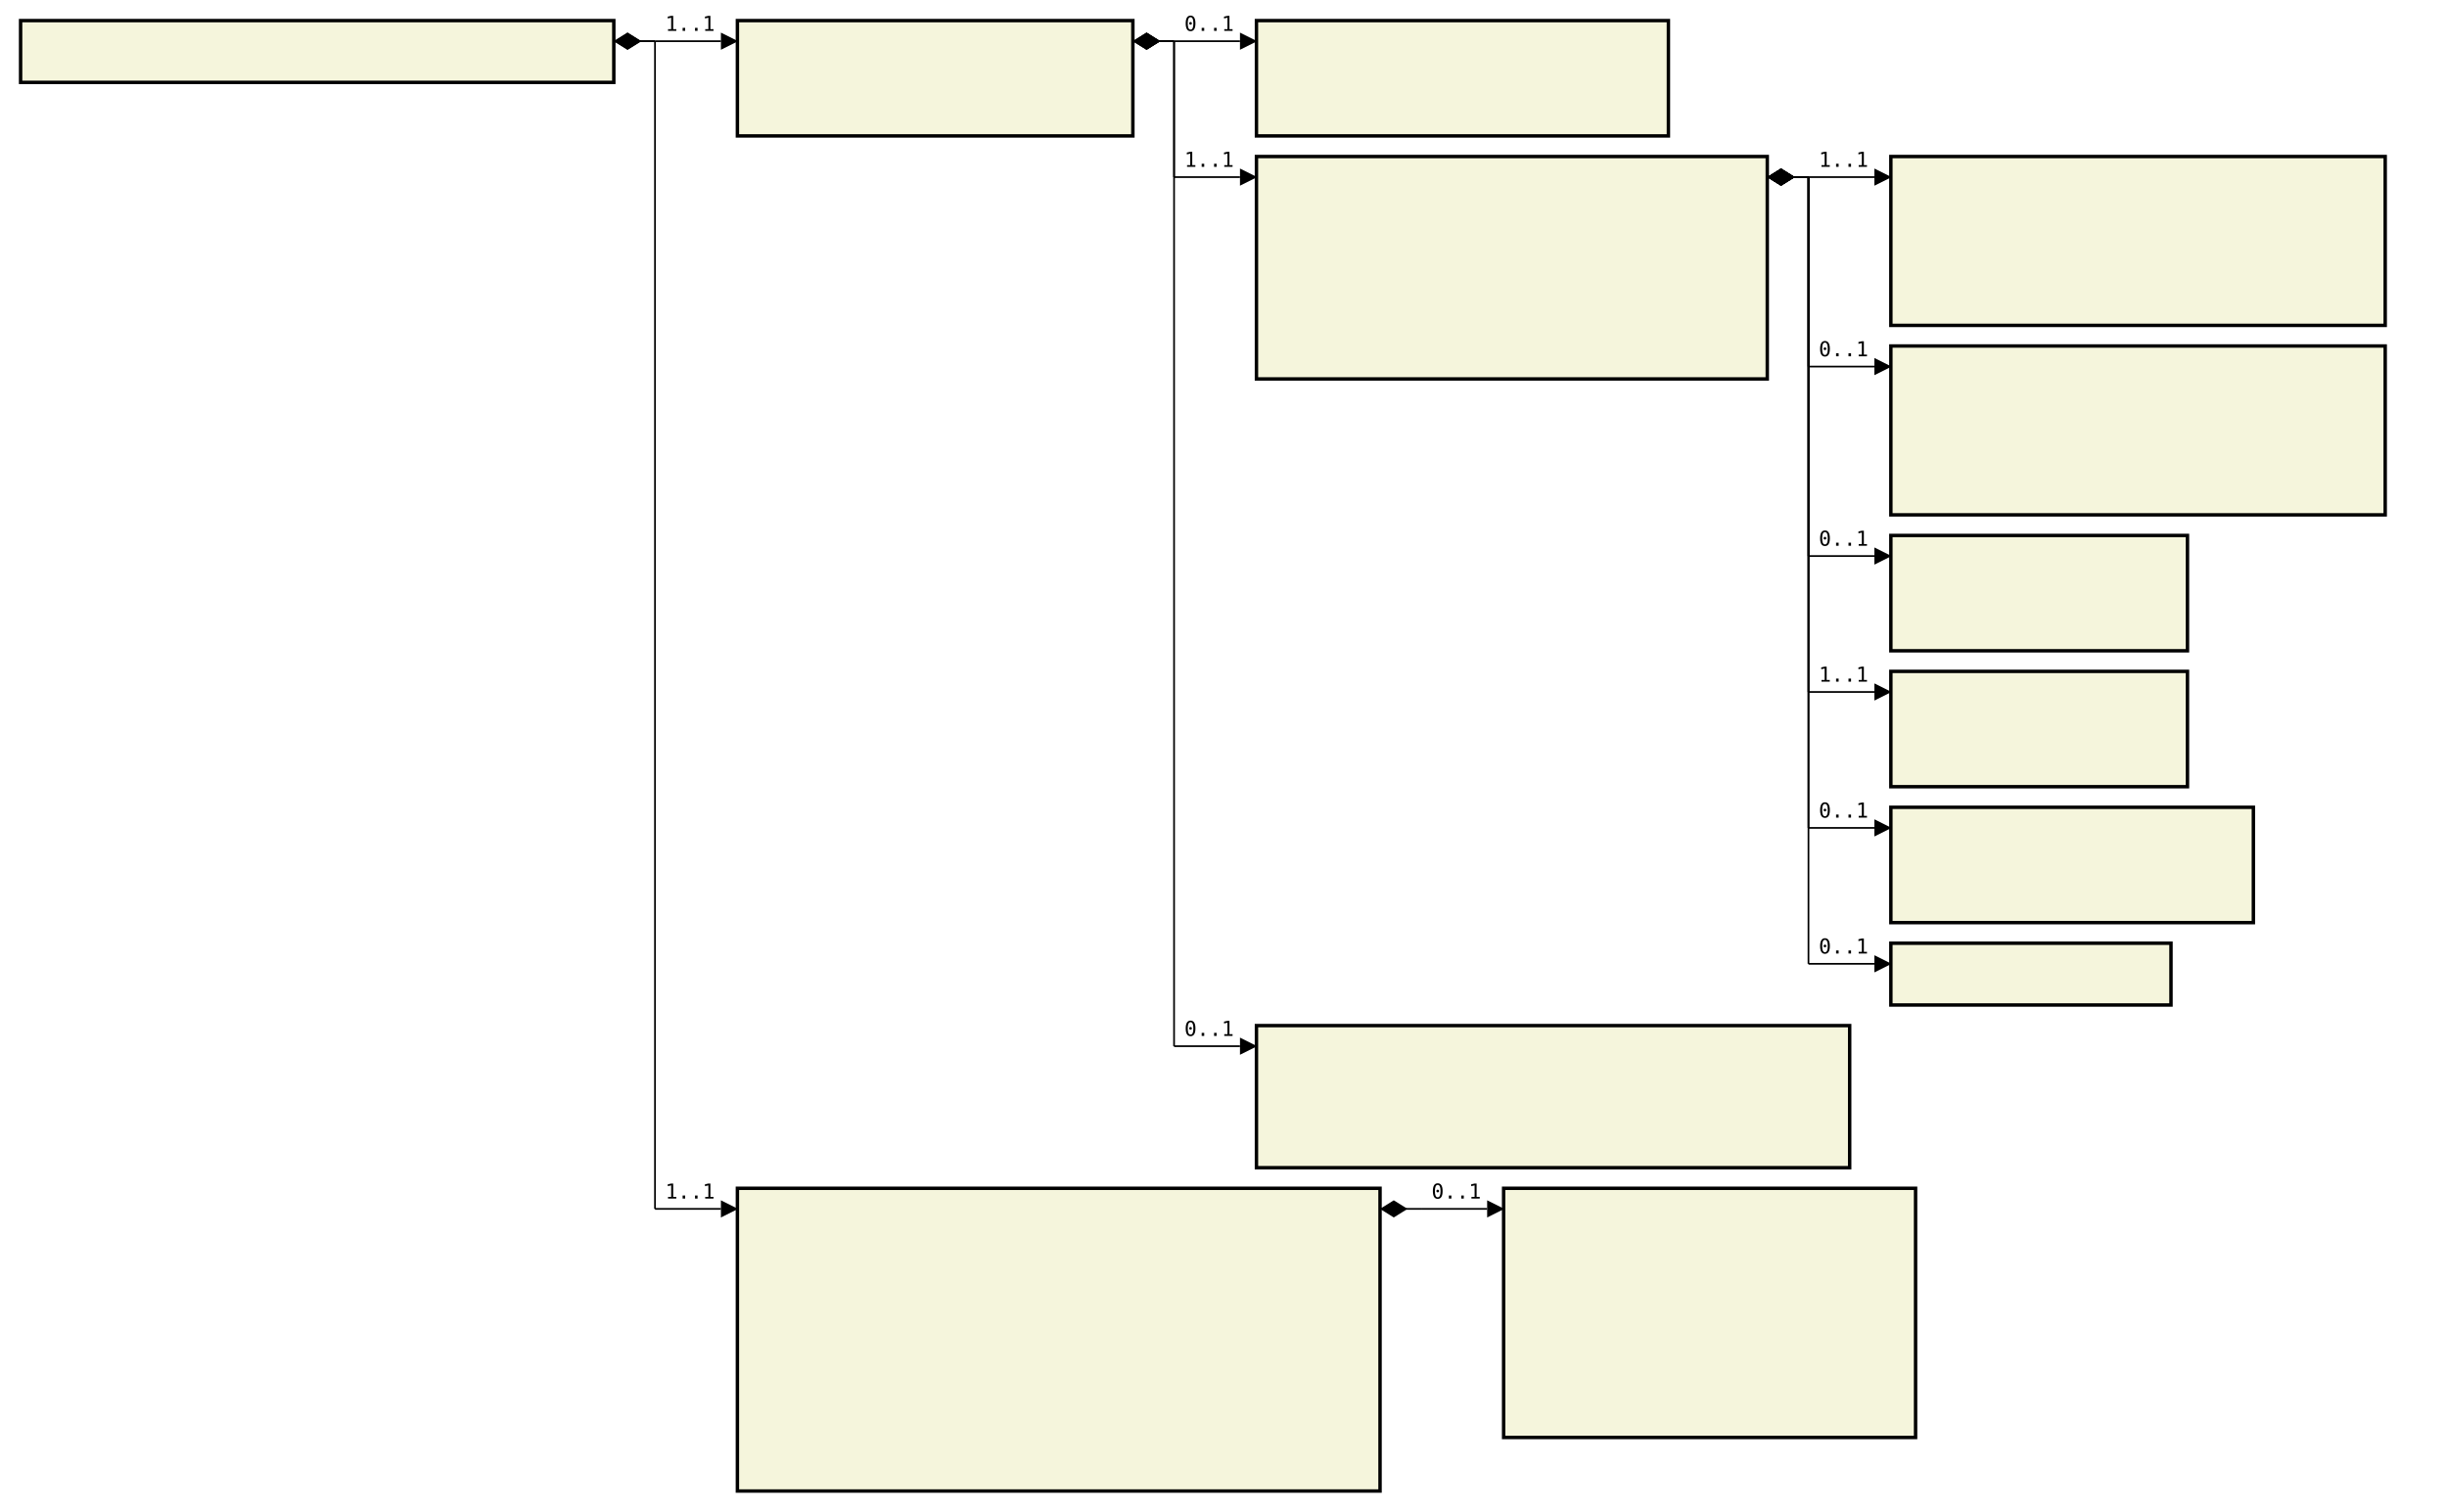
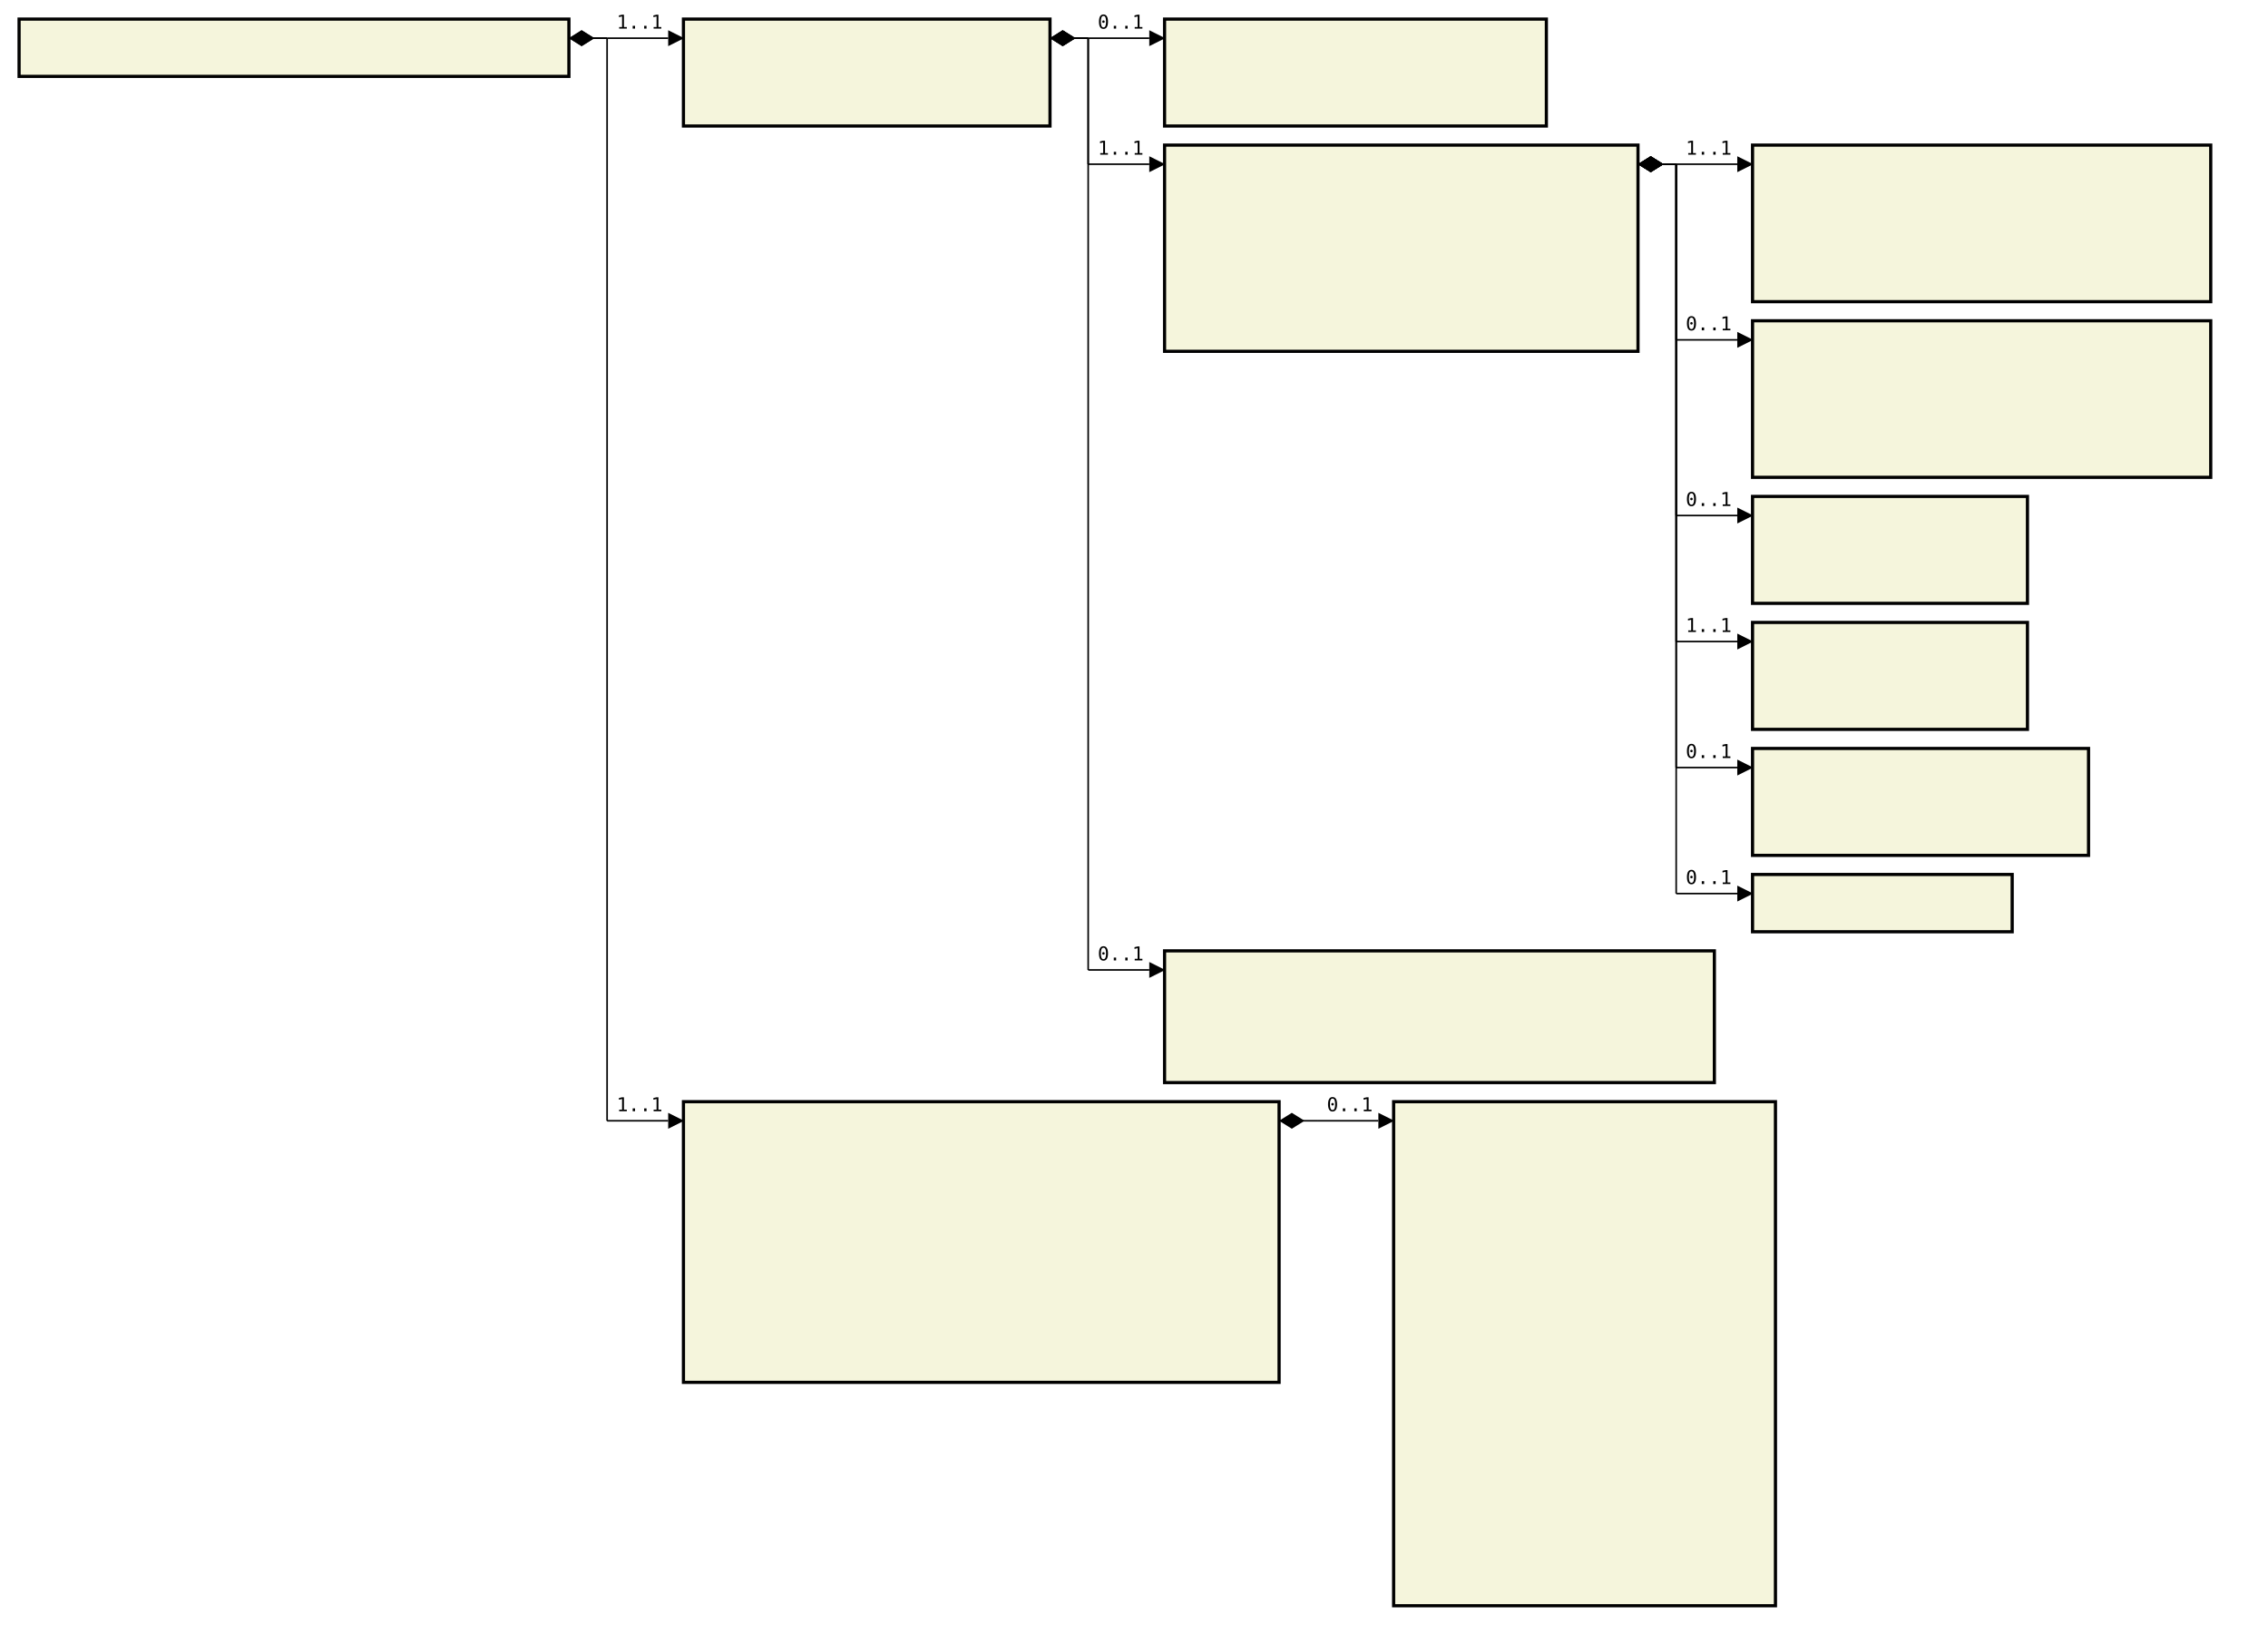
- <svg xmlns="http://www.w3.org/2000/svg" font-family="monospace" width="118.8em" height="73.4em" style="background-color:white">
+ <svg xmlns="http://www.w3.org/2000/svg" font-family="monospace" width="118.8em" height="85.1em" style="background-color:white">
  <defs>
    <marker id="Triangle" viewBox="0 0 10 10" refX="0" refY="5" markerUnits="strokeWidth" markerWidth="15" markerHeight="10" orient="auto">
      <path d="M 0 0 L 10 5 L 0 10 z" />
    </marker>
    <marker id="Diamond" viewBox="0 0 16 10" refX="0" refY="5" markerUnits="strokeWidth" markerWidth="20" markerHeight="10" orient="auto">
      <path d="M 0 5 L 8 10 L 16 5 L 8 0 z" />
    </marker>
  </defs>
  <rect x="1em" y="1em" width="28.8em" height="3em" fill="beige" stroke="black" stroke-width="2" />
  <text style="font-weight:bold" text-anchor="middle" x="15.4em" y="2.3em" fill="black">
</text>
  <rect x="35.8em" y="1em" width="19.2em" height="5.6em" fill="beige" stroke="black" stroke-width="2" />
  <text style="font-weight:bold" text-anchor="middle" x="45.4em" y="2.3em" fill="black">
</text>
  <text x="36.8em" y="4.3em" fill="darkslateblue">
</text>
  <text x="36.8em" y="5.6em" fill="darkslateblue">
</text>
  <rect x="61em" y="1em" width="20em" height="5.6em" fill="beige" stroke="black" stroke-width="2" />
  <text style="font-weight:bold" text-anchor="middle" x="71em" y="2.3em" fill="black">
</text>
  <text x="62em" y="4.3em" fill="darkslateblue">
</text>
  <text x="62em" y="5.6em" fill="darkslateblue">
</text>
  <rect x="61em" y="7.6em" width="24.8em" height="10.8em" fill="beige" stroke="black" stroke-width="2" />
  <text style="font-weight:bold" text-anchor="middle" x="73.4em" y="8.9em" fill="black">
</text>
  <text x="62em" y="10.9em" fill="darkslateblue">
</text>
  <text x="62em" y="12.2em" fill="darkslateblue">
</text>
  <text x="62em" y="13.5em" fill="darkslateblue">
</text>
  <text x="62em" y="14.8em" fill="darkslateblue">
</text>
  <text x="62em" y="16.1em" fill="darkslateblue">
</text>
  <text x="62em" y="17.4em" fill="darkslateblue">
</text>
  <rect x="91.8em" y="7.6em" width="24em" height="8.2em" fill="beige" stroke="black" stroke-width="2" />
  <text style="font-weight:bold" text-anchor="middle" x="103.8em" y="8.9em" fill="black">
</text>
  <text x="92.8em" y="10.9em" fill="darkslateblue">
</text>
  <text x="92.8em" y="12.2em" fill="darkslateblue">
</text>
  <text x="92.8em" y="13.5em" fill="darkslateblue">
</text>
  <text x="92.8em" y="14.8em" fill="darkslateblue">
</text>
  <rect x="91.8em" y="16.8em" width="24em" height="8.2em" fill="beige" stroke="black" stroke-width="2" />
  <text style="font-weight:bold" text-anchor="middle" x="103.8em" y="18.1em" fill="black">
</text>
  <text x="92.8em" y="20.1em" fill="darkslateblue">
</text>
  <text x="92.8em" y="21.4em" fill="darkslateblue">
</text>
  <text x="92.8em" y="22.7em" fill="darkslateblue">
</text>
  <text x="92.8em" y="24em" fill="darkslateblue">
</text>
  <rect x="91.8em" y="26em" width="14.4em" height="5.6em" fill="beige" stroke="black" stroke-width="2" />
  <text style="font-weight:bold" text-anchor="middle" x="99em" y="27.3em" fill="black">
</text>
  <text x="92.8em" y="29.3em" fill="darkslateblue">
</text>
  <text x="92.8em" y="30.6em" fill="darkslateblue">
</text>
  <rect x="91.8em" y="32.6em" width="14.4em" height="5.6em" fill="beige" stroke="black" stroke-width="2" />
  <text style="font-weight:bold" text-anchor="middle" x="99em" y="33.9em" fill="black">
</text>
  <text x="92.8em" y="35.9em" fill="darkslateblue">
</text>
  <text x="92.8em" y="37.2em" fill="darkslateblue">
</text>
  <rect x="91.8em" y="39.2em" width="17.6em" height="5.6em" fill="beige" stroke="black" stroke-width="2" />
  <text style="font-weight:bold" text-anchor="middle" x="100.6em" y="40.5em" fill="black">
</text>
  <text x="92.8em" y="42.5em" fill="darkslateblue">
</text>
  <text x="92.8em" y="43.8em" fill="darkslateblue">
</text>
  <rect x="91.8em" y="45.8em" width="13.6em" height="3em" fill="beige" stroke="black" stroke-width="2" />
  <text style="font-weight:bold" text-anchor="middle" x="98.6em" y="47.1em" fill="black">
</text>
  <rect x="61em" y="49.8em" width="28.8em" height="6.9em" fill="beige" stroke="black" stroke-width="2" />
  <text style="font-weight:bold" text-anchor="middle" x="75.4em" y="51.1em" fill="black">
</text>
  <text x="62em" y="53.1em" fill="darkslateblue">
</text>
  <text x="62em" y="54.4em" fill="darkslateblue">
</text>
  <text x="62em" y="55.7em" fill="darkslateblue">
</text>
  <rect x="35.8em" y="57.7em" width="31.2em" height="14.7em" fill="beige" stroke="black" stroke-width="2" />
  <text style="font-weight:bold" text-anchor="middle" x="51.4em" y="59em" fill="black">
</text>
  <text x="36.8em" y="61em" fill="darkslateblue">
</text>
  <text x="36.8em" y="62.3em" fill="darkslateblue">
</text>
  <text x="36.8em" y="63.6em" fill="darkslateblue">
</text>
  <text x="36.8em" y="64.9em" fill="darkslateblue">
</text>
  <text x="36.8em" y="66.2em" fill="darkslateblue">
</text>
  <text x="36.8em" y="67.5em" fill="darkslateblue">
</text>
  <text x="36.8em" y="68.8em" fill="darkslateblue">
</text>
  <text x="36.8em" y="70.1em" fill="darkslateblue">
</text>
  <text x="36.8em" y="71.4em" fill="darkslateblue">
</text>
-   <rect x="73em" y="57.7em" width="20em" height="12.1em" fill="beige" stroke="black" stroke-width="2" />
+   <rect x="73em" y="57.7em" width="20em" height="26.4em" fill="beige" stroke="black" stroke-width="2" />
  <text style="font-weight:bold" text-anchor="middle" x="83em" y="59em" fill="black">
</text>
  <text x="74em" y="61em" fill="darkslateblue">
</text>
  <text x="74em" y="62.3em" fill="darkslateblue">
</text>
  <text x="74em" y="63.6em" fill="darkslateblue">
</text>
  <text x="74em" y="64.9em" fill="darkslateblue">
</text>
  <text x="74em" y="66.2em" fill="darkslateblue">
</text>
  <text x="74em" y="67.5em" fill="darkslateblue">
</text>
  <text x="74em" y="68.8em" fill="darkslateblue">
+ </text>
+   <text x="74em" y="70.1em" fill="darkslateblue">
+ </text>
+   <text x="74em" y="71.4em" fill="darkslateblue">
+ </text>
+   <text x="74em" y="72.7em" fill="darkslateblue">
+ </text>
+   <text x="74em" y="74em" fill="darkslateblue">
+ </text>
+   <text x="74em" y="75.3em" fill="darkslateblue">
+ </text>
+   <text x="74em" y="76.6em" fill="darkslateblue">
+ </text>
+   <text x="74em" y="77.9em" fill="darkslateblue">
+ </text>
+   <text x="74em" y="79.2em" fill="darkslateblue">
+ </text>
+   <text x="74em" y="80.5em" fill="darkslateblue">
+ </text>
+   <text x="74em" y="81.8em" fill="darkslateblue">
+ </text>
+   <text x="74em" y="83.1em" fill="darkslateblue">
</text>
  <line x1="29.8em" y1="2em" x2="31.8em" y2="2em" stroke="black" marker-start="url(#Diamond)" />
  <line x1="31.8em" y1="2em" x2="31.8em" y2="2em" stroke="black" />
  <line x1="31.8em" y1="2em" x2="35em" y2="2em" stroke="black" marker-end="url(#Triangle)" />
  <text x="32.3em" y="1.5em">1..1</text>
  <line x1="55em" y1="2em" x2="57em" y2="2em" stroke="black" marker-start="url(#Diamond)" />
  <line x1="57em" y1="2em" x2="57em" y2="2em" stroke="black" />
  <line x1="57em" y1="2em" x2="60.2em" y2="2em" stroke="black" marker-end="url(#Triangle)" />
  <text x="57.5em" y="1.5em">0..1</text>
  <line x1="55em" y1="2em" x2="57em" y2="2em" stroke="black" marker-start="url(#Diamond)" />
  <line x1="57em" y1="2em" x2="57em" y2="8.6em" stroke="black" />
  <line x1="57em" y1="8.6em" x2="60.2em" y2="8.6em" stroke="black" marker-end="url(#Triangle)" />
  <text x="57.5em" y="8.1em">1..1</text>
  <line x1="85.8em" y1="8.6em" x2="87.8em" y2="8.6em" stroke="black" marker-start="url(#Diamond)" />
  <line x1="87.8em" y1="8.6em" x2="87.8em" y2="8.6em" stroke="black" />
  <line x1="87.8em" y1="8.6em" x2="91em" y2="8.6em" stroke="black" marker-end="url(#Triangle)" />
  <text x="88.3em" y="8.1em">1..1</text>
  <line x1="85.8em" y1="8.6em" x2="87.8em" y2="8.6em" stroke="black" marker-start="url(#Diamond)" />
  <line x1="87.8em" y1="8.6em" x2="87.8em" y2="17.8em" stroke="black" />
  <line x1="87.8em" y1="17.8em" x2="91em" y2="17.8em" stroke="black" marker-end="url(#Triangle)" />
  <text x="88.3em" y="17.3em">0..1</text>
  <line x1="85.8em" y1="8.6em" x2="87.8em" y2="8.6em" stroke="black" marker-start="url(#Diamond)" />
  <line x1="87.8em" y1="8.6em" x2="87.8em" y2="27em" stroke="black" />
  <line x1="87.8em" y1="27em" x2="91em" y2="27em" stroke="black" marker-end="url(#Triangle)" />
  <text x="88.3em" y="26.5em">0..1</text>
  <line x1="85.8em" y1="8.6em" x2="87.8em" y2="8.6em" stroke="black" marker-start="url(#Diamond)" />
  <line x1="87.8em" y1="8.6em" x2="87.8em" y2="33.6em" stroke="black" />
  <line x1="87.8em" y1="33.6em" x2="91em" y2="33.6em" stroke="black" marker-end="url(#Triangle)" />
  <text x="88.3em" y="33.1em">1..1</text>
  <line x1="85.8em" y1="8.6em" x2="87.8em" y2="8.6em" stroke="black" marker-start="url(#Diamond)" />
  <line x1="87.8em" y1="8.6em" x2="87.8em" y2="40.2em" stroke="black" />
  <line x1="87.8em" y1="40.2em" x2="91em" y2="40.2em" stroke="black" marker-end="url(#Triangle)" />
  <text x="88.3em" y="39.7em">0..1</text>
  <line x1="85.8em" y1="8.6em" x2="87.8em" y2="8.6em" stroke="black" marker-start="url(#Diamond)" />
  <line x1="87.8em" y1="8.6em" x2="87.8em" y2="46.8em" stroke="black" />
  <line x1="87.8em" y1="46.8em" x2="91em" y2="46.8em" stroke="black" marker-end="url(#Triangle)" />
  <text x="88.3em" y="46.3em">0..1</text>
  <line x1="55em" y1="2em" x2="57em" y2="2em" stroke="black" marker-start="url(#Diamond)" />
  <line x1="57em" y1="2em" x2="57em" y2="50.8em" stroke="black" />
  <line x1="57em" y1="50.8em" x2="60.2em" y2="50.8em" stroke="black" marker-end="url(#Triangle)" />
  <text x="57.5em" y="50.3em">0..1</text>
  <line x1="29.8em" y1="2em" x2="31.8em" y2="2em" stroke="black" marker-start="url(#Diamond)" />
  <line x1="31.8em" y1="2em" x2="31.8em" y2="58.7em" stroke="black" />
  <line x1="31.8em" y1="58.7em" x2="35em" y2="58.7em" stroke="black" marker-end="url(#Triangle)" />
  <text x="32.3em" y="58.2em">1..1</text>
  <line x1="67em" y1="58.7em" x2="69em" y2="58.7em" stroke="black" marker-start="url(#Diamond)" />
  <line x1="69em" y1="58.7em" x2="69em" y2="58.7em" stroke="black" />
  <line x1="69em" y1="58.7em" x2="72.2em" y2="58.7em" stroke="black" marker-end="url(#Triangle)" />
  <text x="69.5em" y="58.2em">0..1</text>
</svg>
